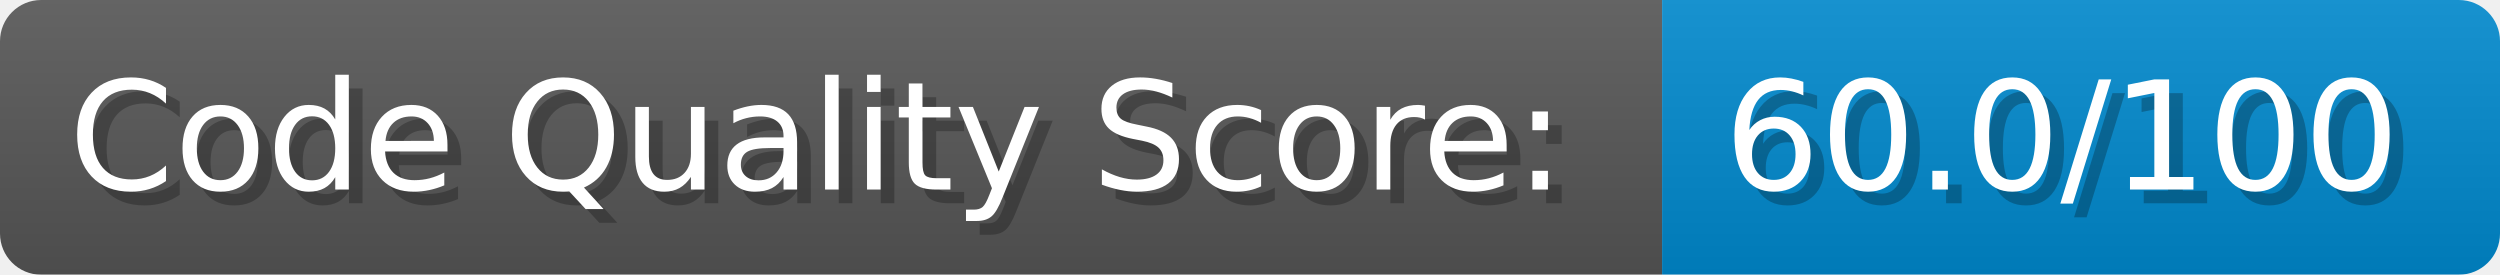
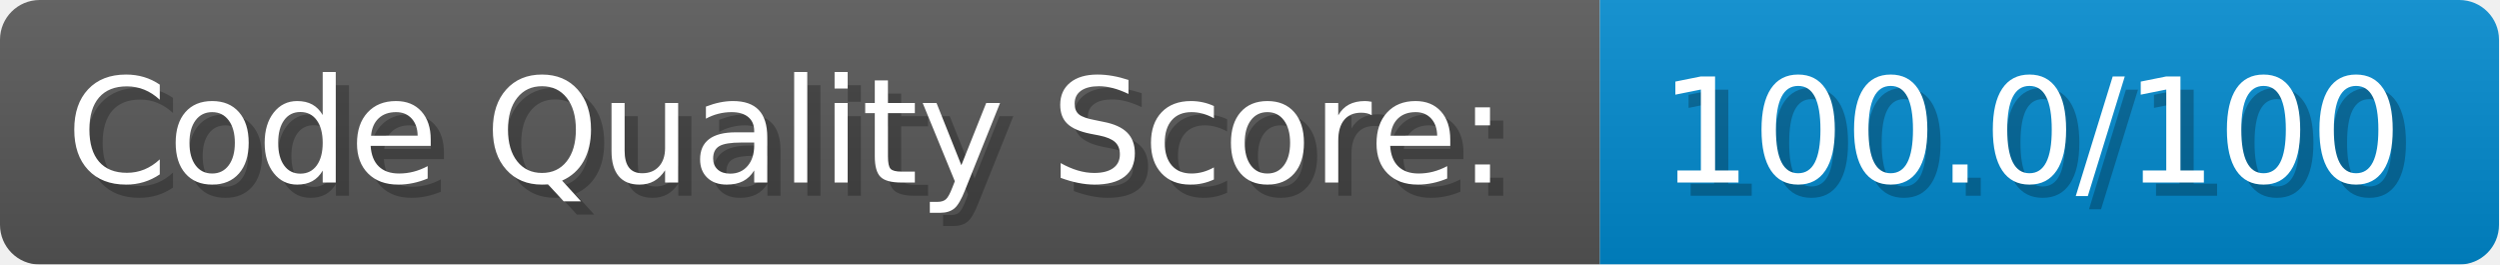
- <svg xmlns="http://www.w3.org/2000/svg" width="273" height="30" viewBox="0 0 1820 200" role="img" aria-label="Code Quality Score:: 60.0/100">
+ <svg xmlns="http://www.w3.org/2000/svg" width="283.5" height="30" viewBox="0 0 1890 200" role="img" aria-label="Code Quality Score:: 100.0/100">
  <linearGradient id="a" x2="0" y2="100%">
    <stop offset="0" stop-opacity=".1" stop-color="#EEE" />
    <stop offset="1" stop-opacity=".1" />
  </linearGradient>
  <mask id="m">
-     <rect width="1820" height="200" rx="30" fill="#FFF" />
+     <rect width="1890" height="200" rx="30" fill="#FFF" />
  </mask>
  <g mask="url(#m)">
    <rect width="1210" height="200" fill="#555" />
-     <rect width="610" height="200" fill="#08C" x="1210" />
-     <rect width="1820" height="200" fill="url(#a)" />
+     <rect width="680" height="200" fill="#08C" x="1210" />
+     <rect width="1890" height="200" fill="url(#a)" />
  </g>
  <g aria-hidden="true" fill="#fff" text-anchor="start" font-family="Verdana,DejaVu Sans,sans-serif" font-size="110">
    <text x="60" y="148" textLength="1110" fill="#000" opacity="0.25">Code Quality Score:</text>
    <text x="50" y="138" textLength="1110">Code Quality Score:</text>
-     <text x="1265" y="148" textLength="510" fill="#000" opacity="0.25">60.0/100</text>
-     <text x="1255" y="138" textLength="510">60.0/100</text>
+     <text x="1265" y="148" textLength="580" fill="#000" opacity="0.25">100.0/100</text>
+     <text x="1255" y="138" textLength="580">100.0/100</text>
  </g>
</svg>
